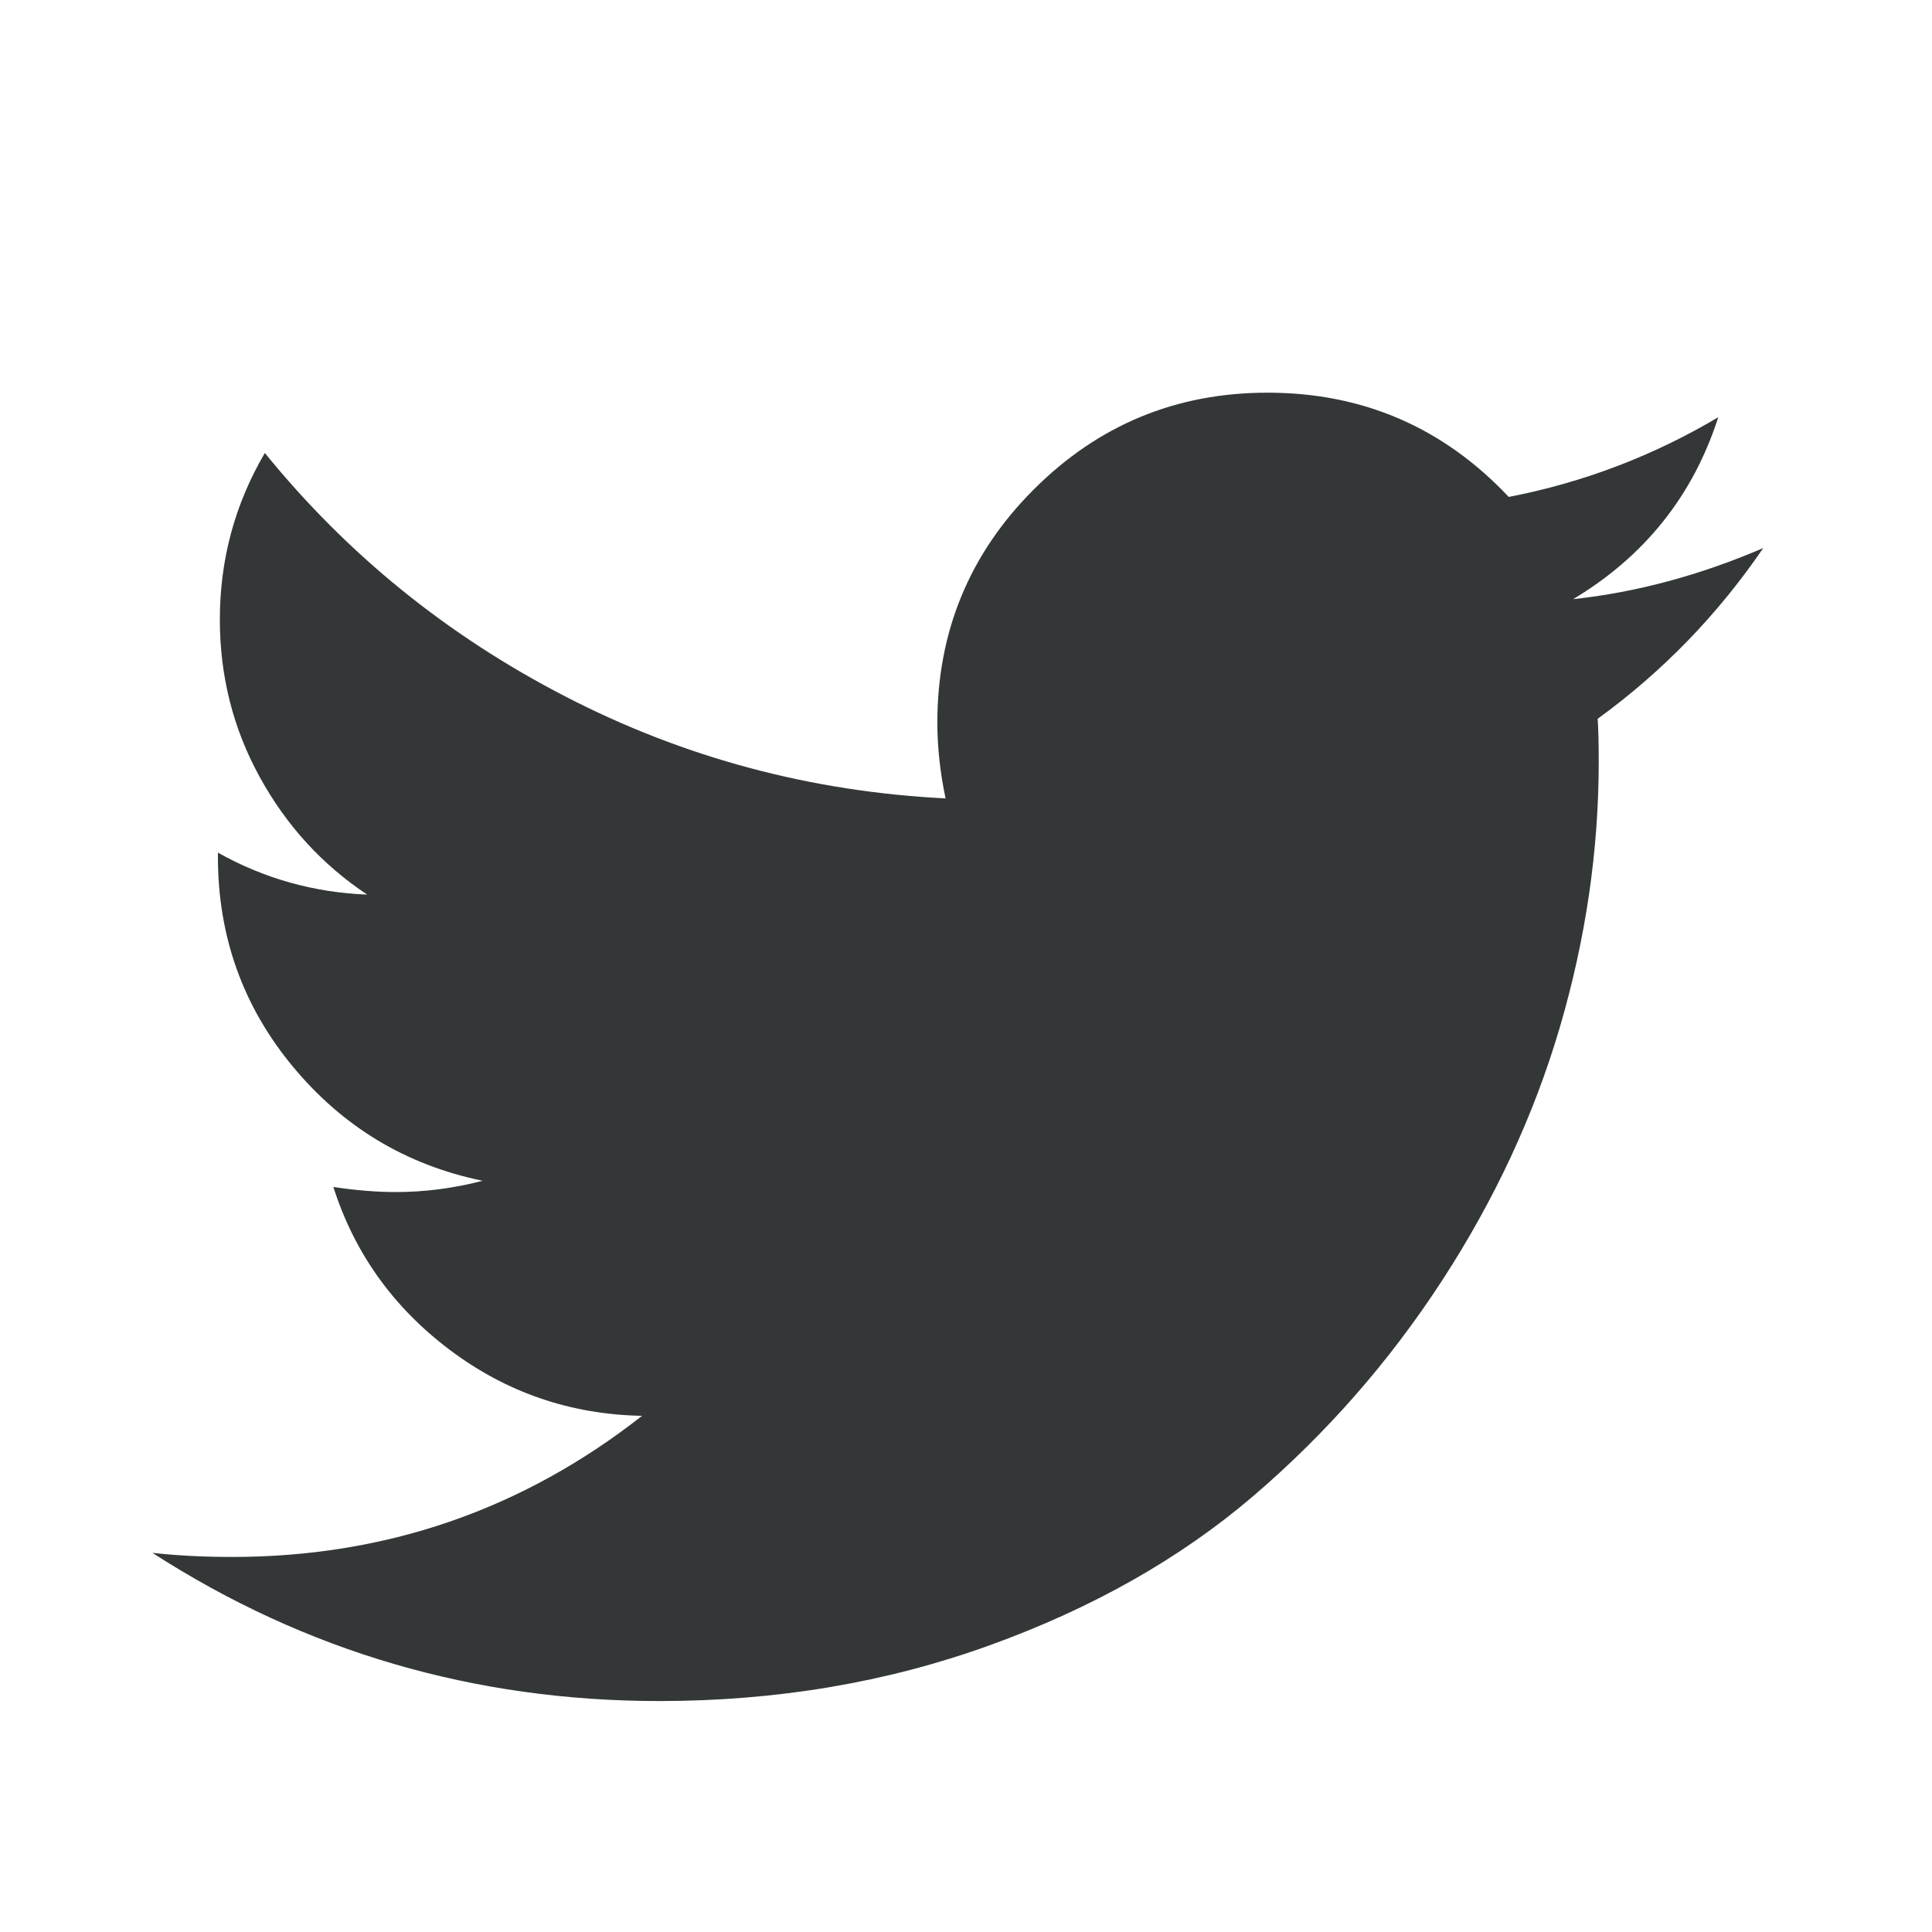
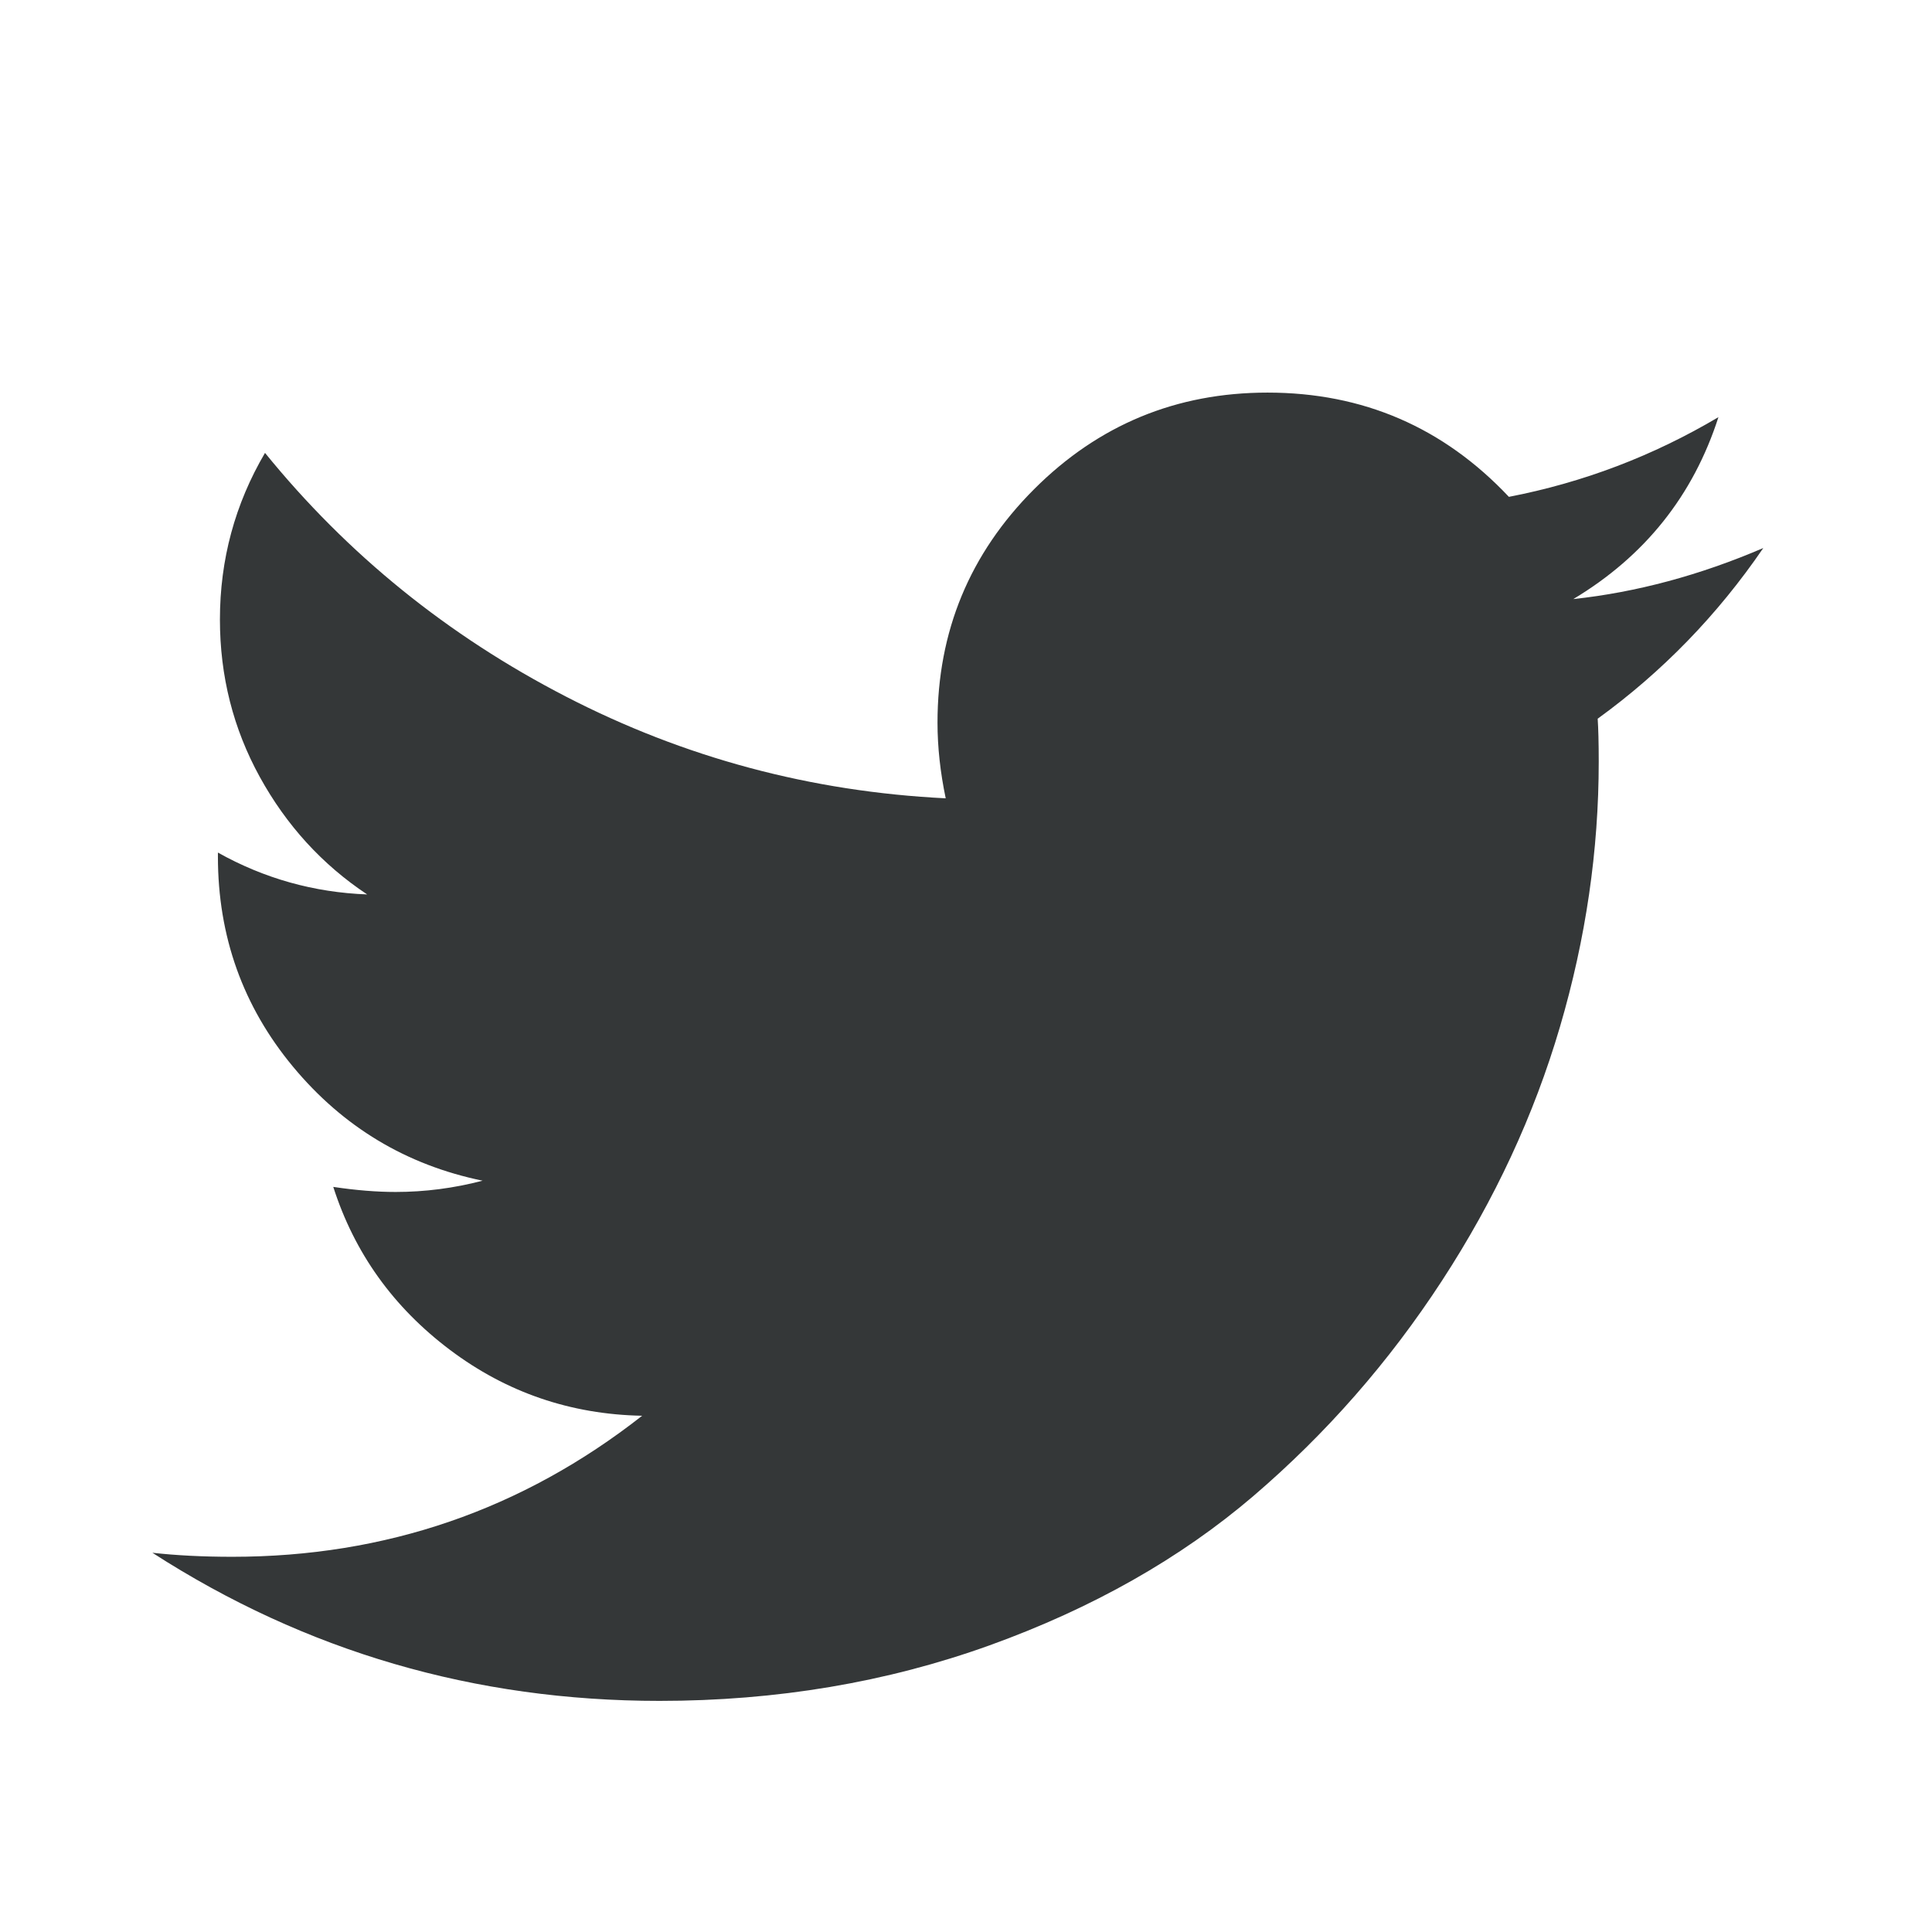
- <svg xmlns="http://www.w3.org/2000/svg" version="1.1" id="Layer_1" x="0px" y="0px" width="24px" height="24px" viewBox="0 0 24 24" enable-background="new 0 0 24 24" xml:space="preserve">
-   <g>
-     <path fill="#343738" d="M21.904,6.808c-0.567,0.83-1.253,1.537-2.057,2.121c0.008,0.119,0.013,0.296,0.013,0.533   c0,1.101-0.161,2.199-0.482,3.295c-0.322,1.096-0.811,2.147-1.467,3.155s-1.438,1.898-2.343,2.673   c-0.906,0.774-1.998,1.393-3.276,1.854c-1.278,0.462-2.646,0.692-4.101,0.692c-2.294,0-4.394-0.613-6.298-1.841   c0.296,0.033,0.626,0.051,0.991,0.051c1.904,0,3.602-0.584,5.092-1.753c-0.889-0.017-1.685-0.29-2.387-0.818   c-0.703-0.529-1.186-1.204-1.448-2.025c0.279,0.042,0.538,0.063,0.774,0.063c0.364,0,0.724-0.047,1.08-0.14   c-0.948-0.195-1.733-0.667-2.355-1.416s-0.933-1.619-0.933-2.609v-0.051c0.575,0.322,1.193,0.495,1.854,0.521   C4,10.74,3.556,10.253,3.226,9.652c-0.33-0.601-0.495-1.252-0.495-1.955c0-0.745,0.186-1.435,0.559-2.07   C4.313,6.888,5.56,7.898,7.029,8.655c1.469,0.758,3.042,1.179,4.717,1.263c-0.067-0.321-0.102-0.635-0.102-0.939   c0-1.134,0.4-2.102,1.2-2.901s1.767-1.2,2.901-1.2c1.185,0,2.184,0.432,2.997,1.295c0.922-0.178,1.79-0.508,2.603-0.99   c-0.313,0.973-0.914,1.727-1.803,2.26C20.33,7.358,21.117,7.146,21.904,6.808z" />
-   </g>
+ <svg xmlns="http://www.w3.org/2000/svg" width="24" height="24" viewBox="0 0 24 24">
+   <path fill="#343738" d="M21.904 6.808c-.567.83-1.253 1.537-2.057 2.12.008.12.013.297.013.534 0 1.1-.16 2.2-.482 3.295-.322 1.096-.81 2.147-1.467 3.155s-1.437 1.898-2.342 2.673c-.906.774-1.998 1.393-3.276 1.854-1.278.46-2.646.69-4.1.69-2.295 0-4.395-.612-6.3-1.84.297.033.627.05.992.05 1.904 0 3.602-.583 5.092-1.752-.89-.017-1.685-.29-2.387-.818-.704-.53-1.187-1.204-1.45-2.025.28.042.54.063.775.063.364 0 .724-.047 1.08-.14-.948-.195-1.733-.667-2.355-1.416s-.933-1.62-.933-2.61v-.05c.575.322 1.193.495 1.854.52-.56-.372-1.004-.86-1.334-1.46-.33-.6-.495-1.252-.495-1.955 0-.745.187-1.435.56-2.07 1.023 1.26 2.27 2.27 3.74 3.028 1.468.758 3.04 1.18 4.716 1.263-.067-.32-.102-.635-.102-.94 0-1.133.4-2.1 1.2-2.9s1.767-1.2 2.9-1.2c1.186 0 2.185.432 2.998 1.295.922-.178 1.79-.508 2.603-.99-.313.973-.914 1.727-1.803 2.26.788-.085 1.575-.297 2.362-.635z" />
</svg>
